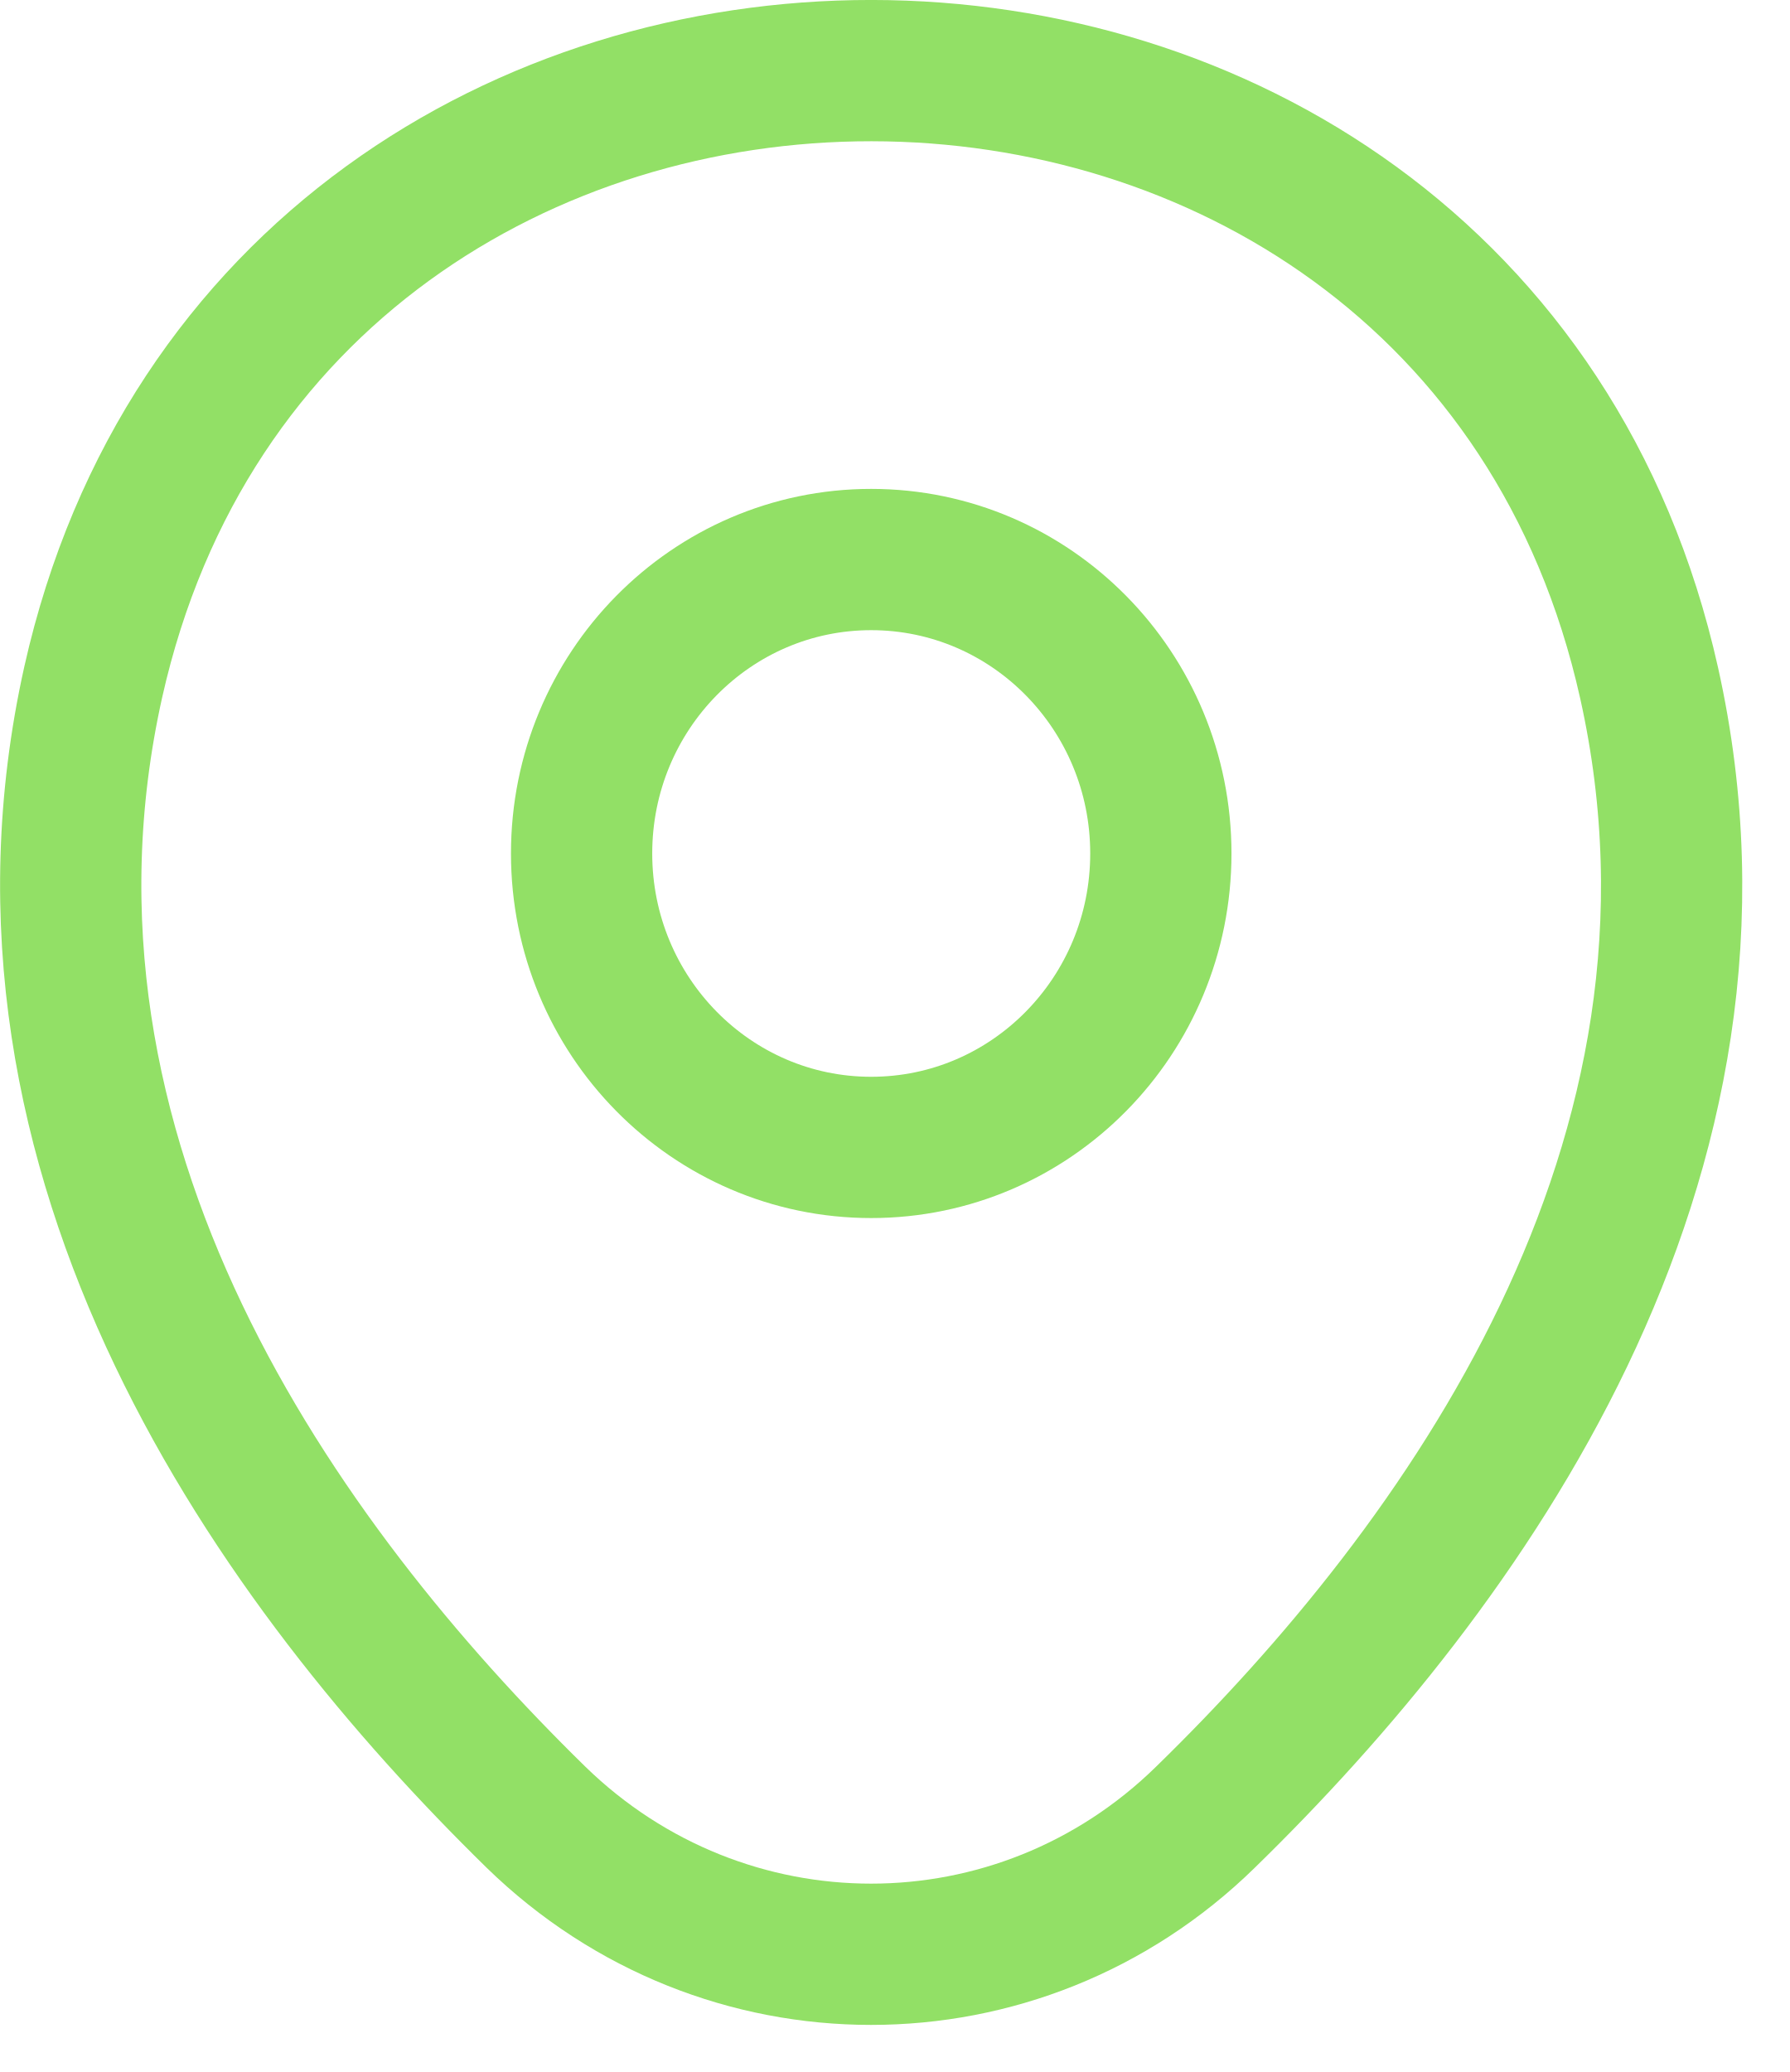
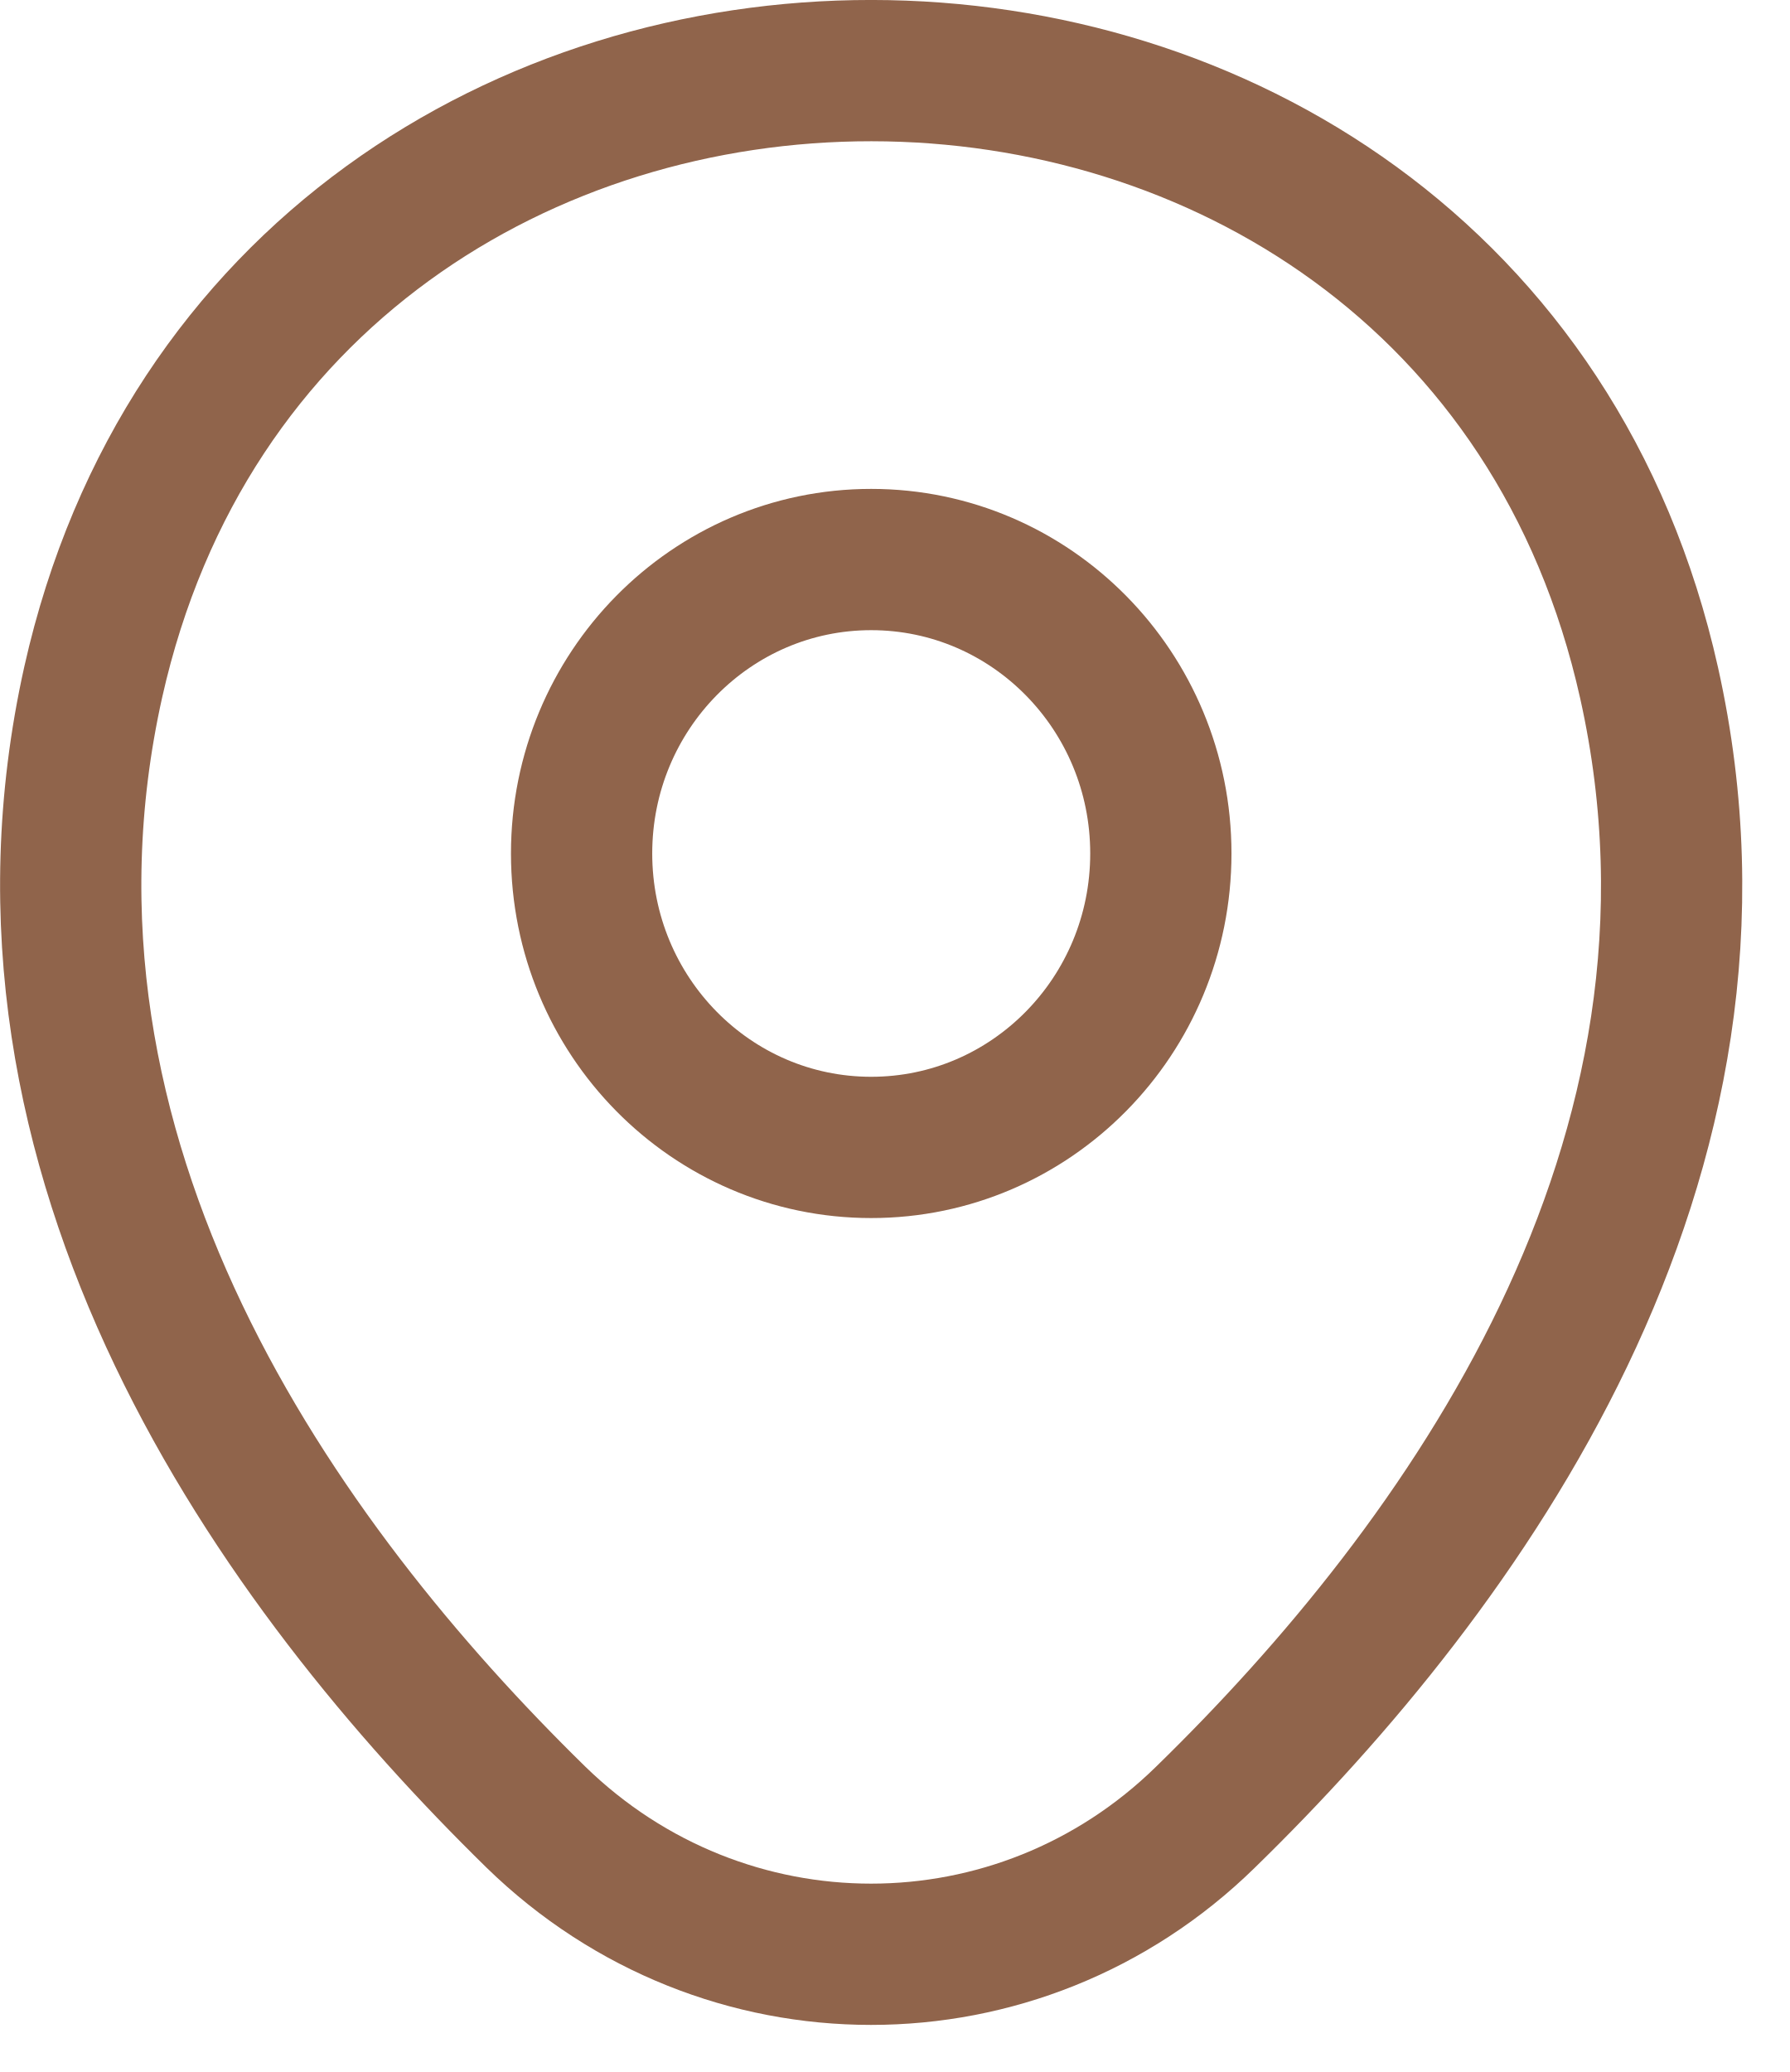
<svg xmlns="http://www.w3.org/2000/svg" width="19" height="22" viewBox="0 0 19 22" fill="none">
-   <path d="M9.251 12.183C10.95 12.183 12.327 10.786 12.327 9.062C12.327 7.338 10.95 5.941 9.251 5.941C7.553 5.941 6.176 7.338 6.176 9.062C6.176 10.786 7.553 12.183 9.251 12.183Z" stroke="#92E066" stroke-width="1.5" />
-   <path d="M0.99 7.242C2.932 -1.421 15.58 -1.411 17.512 7.252C18.645 12.333 15.53 16.634 12.8 19.295C10.818 21.235 7.684 21.235 5.692 19.295C2.972 16.634 -0.143 12.323 0.99 7.242Z" stroke="#92E066" stroke-width="1.5" />
+   <path d="M9.251 12.183C10.95 12.183 12.327 10.786 12.327 9.062C12.327 7.338 10.95 5.941 9.251 5.941C7.553 5.941 6.176 7.338 6.176 9.062C6.176 10.786 7.553 12.183 9.251 12.183Z" stroke="#90644b" stroke-width="1.5" />
+   <path d="M0.99 7.242C2.932 -1.421 15.58 -1.411 17.512 7.252C18.645 12.333 15.53 16.634 12.8 19.295C10.818 21.235 7.684 21.235 5.692 19.295C2.972 16.634 -0.143 12.323 0.99 7.242Z" stroke="#90644b" stroke-width="1.5" />
</svg>
